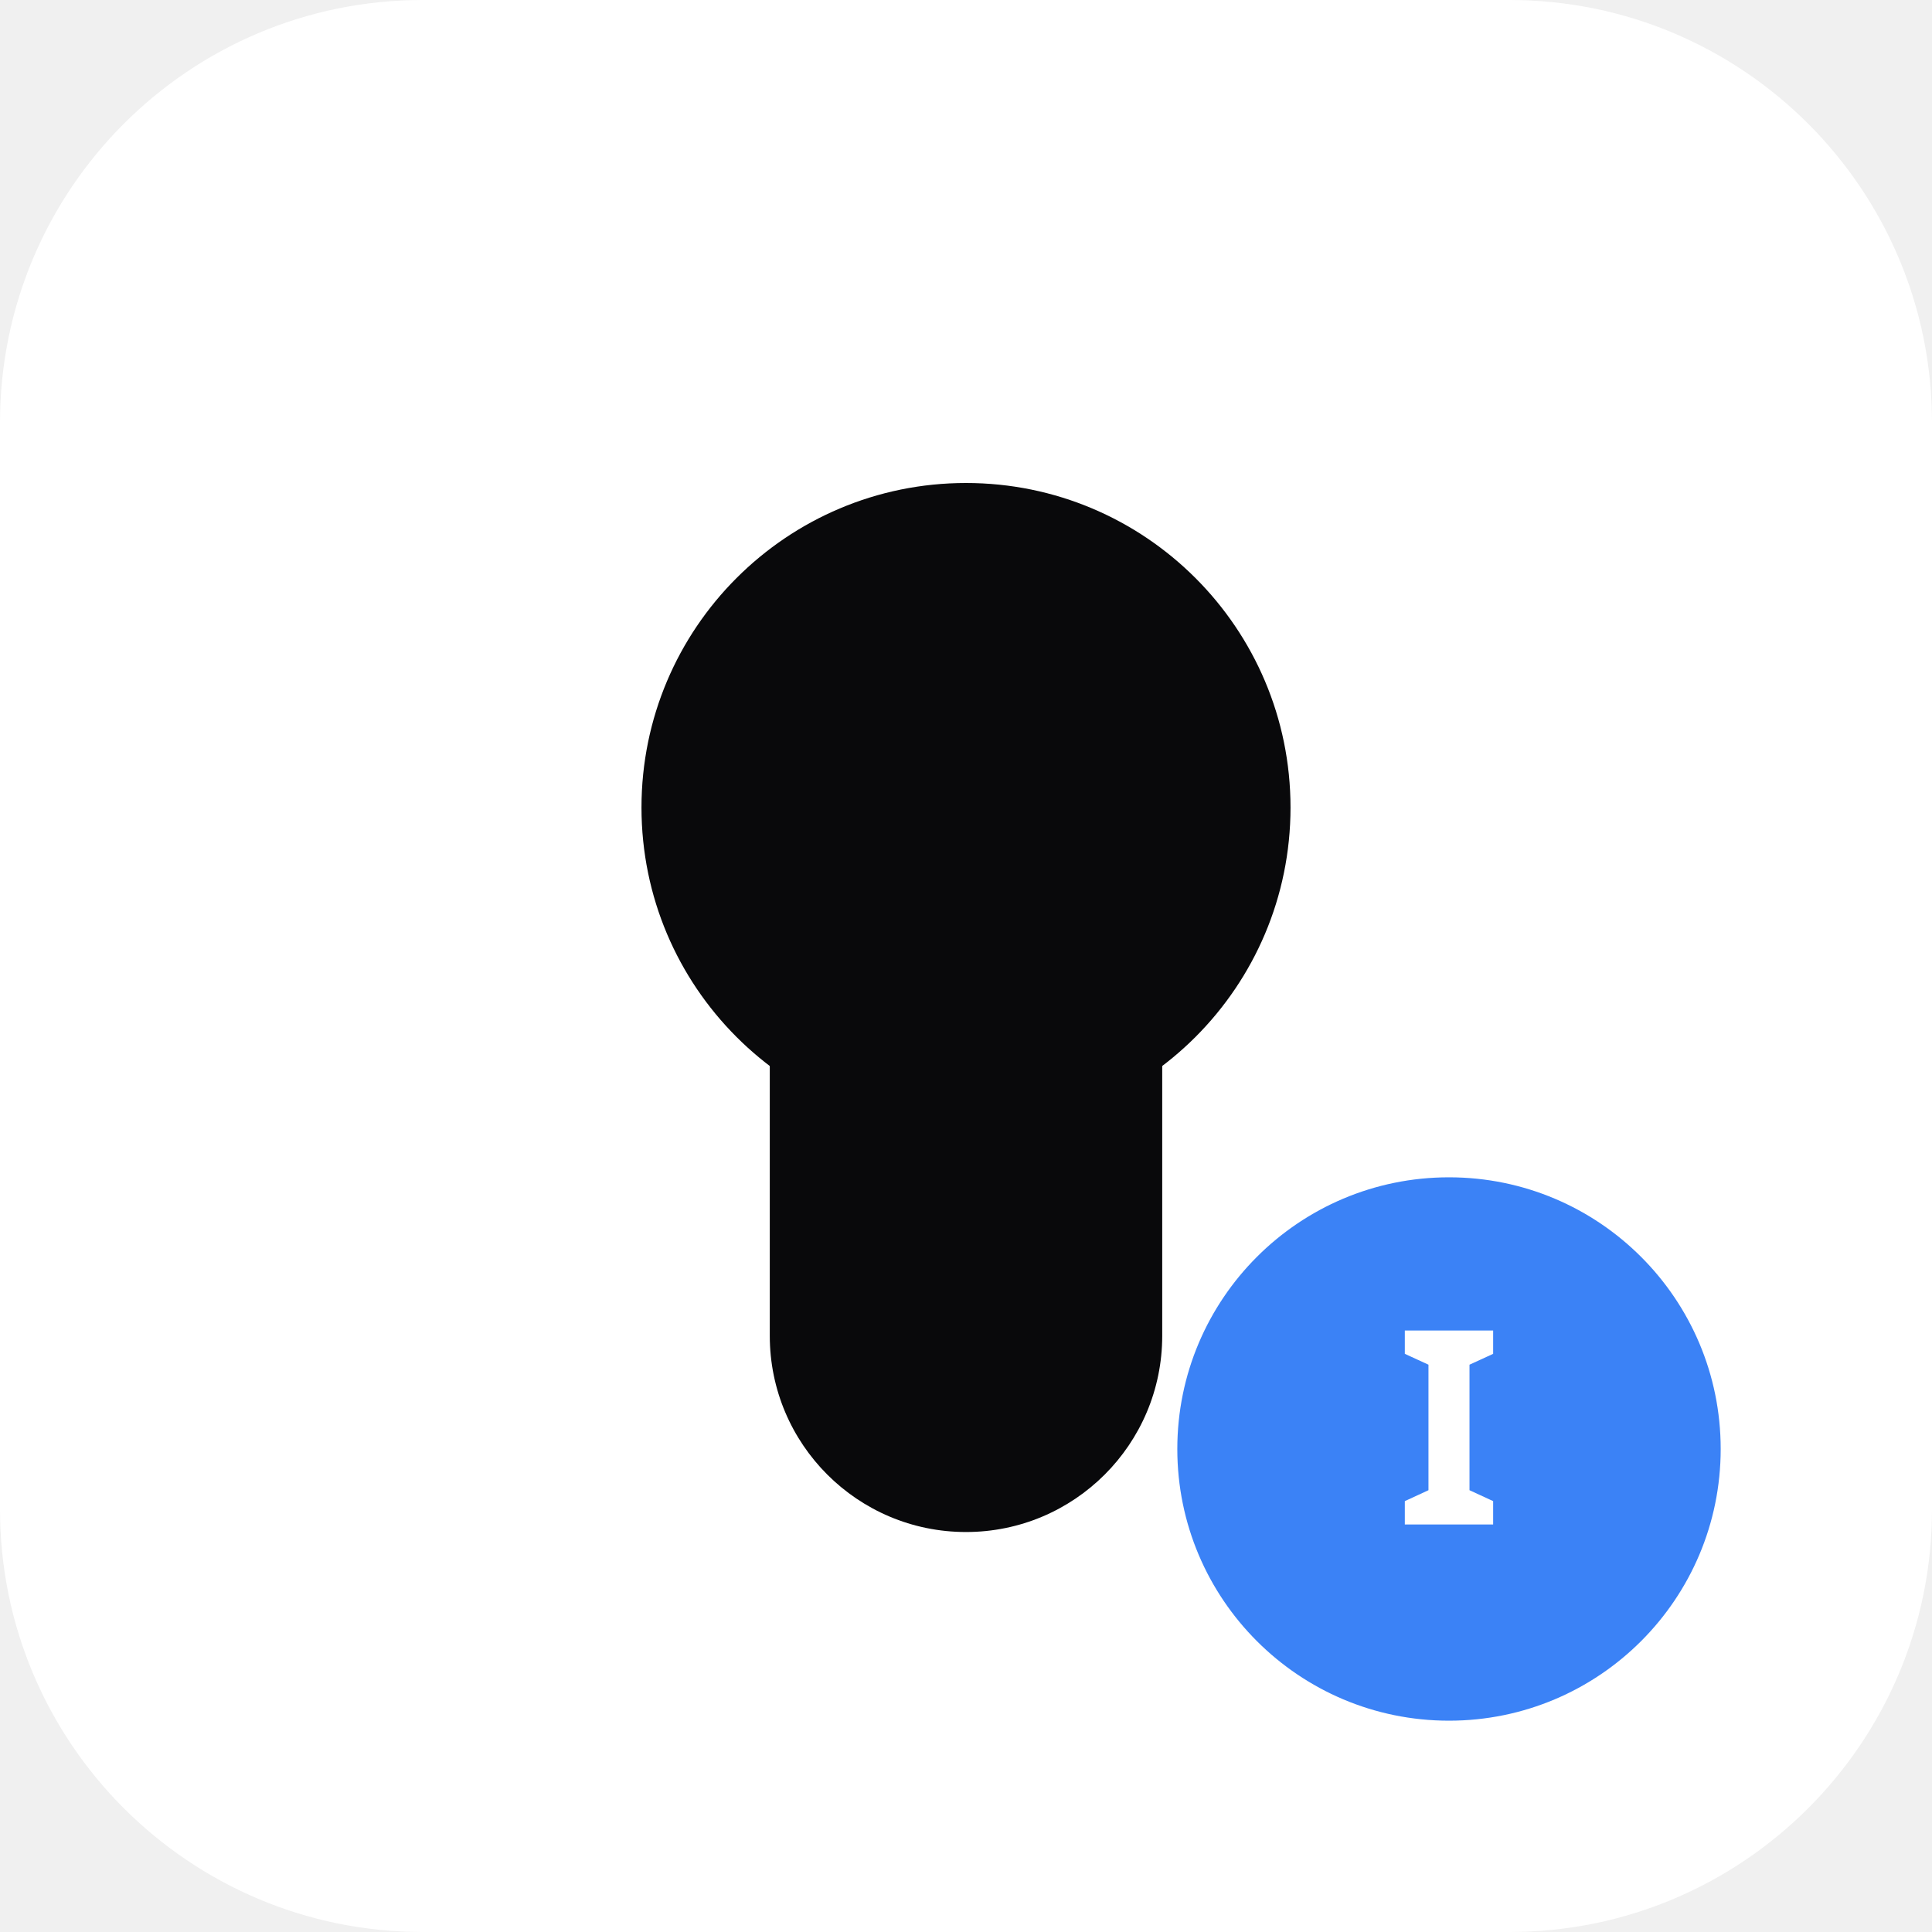
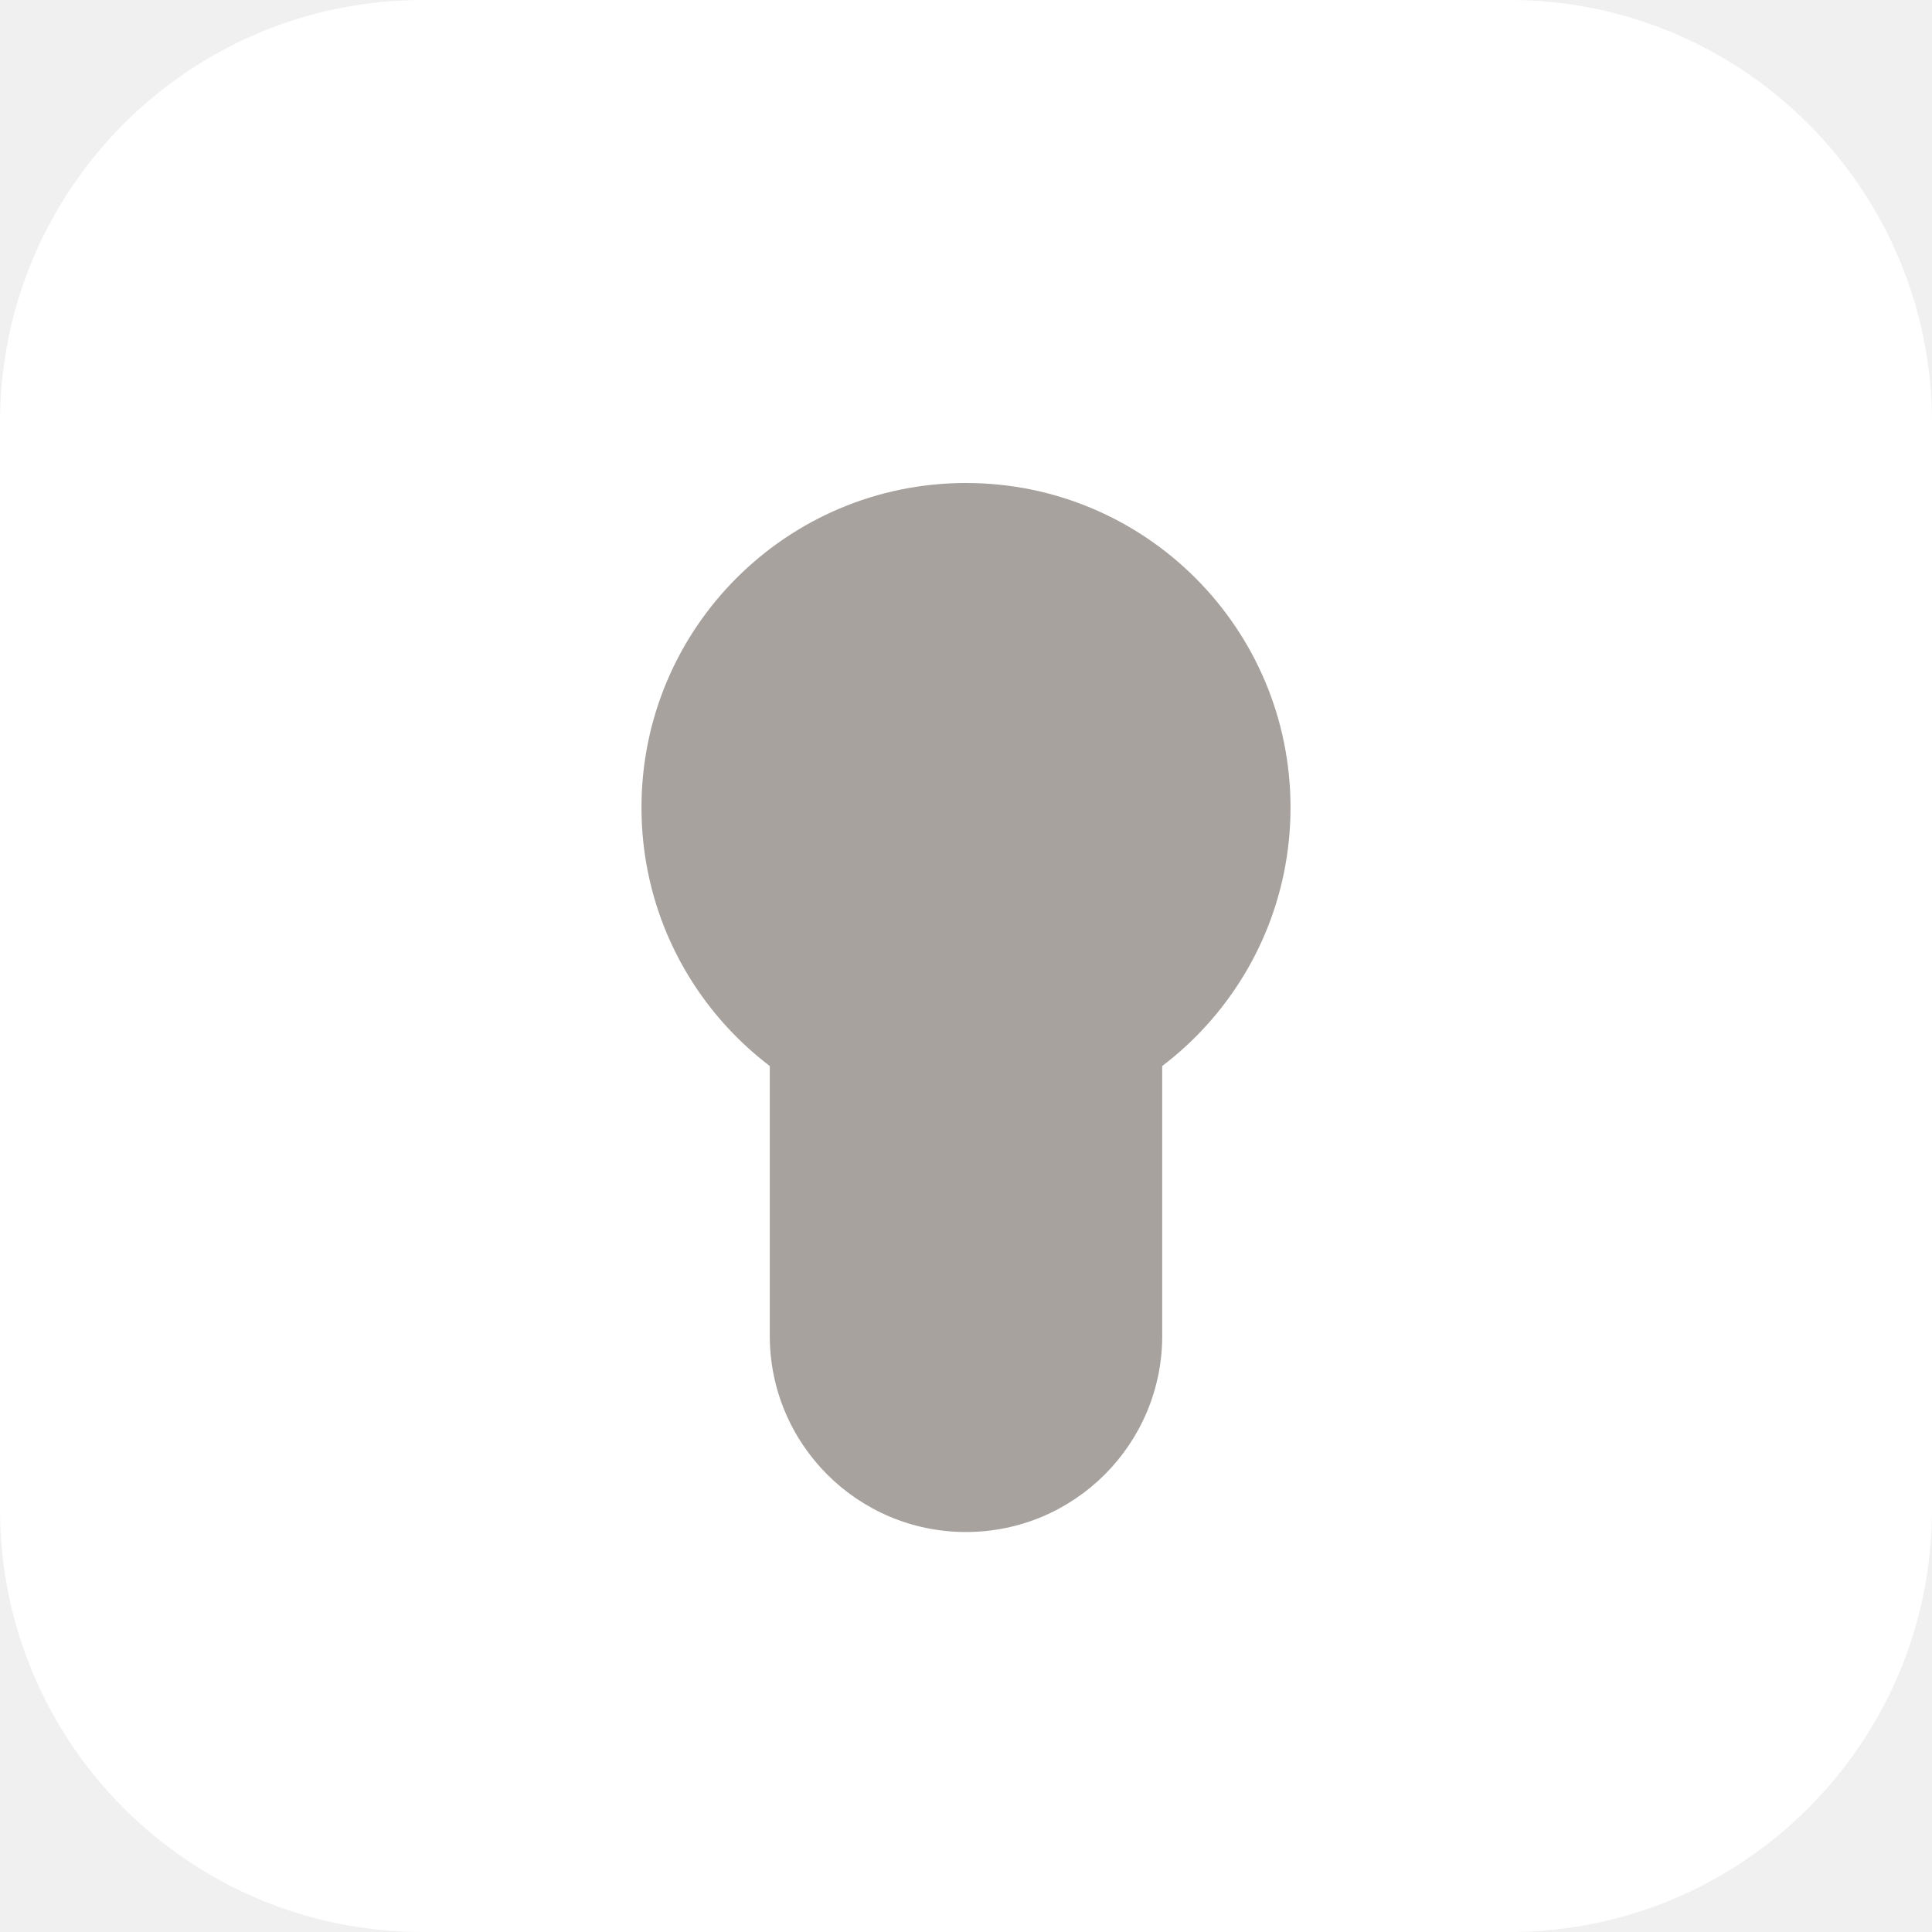
<svg xmlns="http://www.w3.org/2000/svg" viewBox="0 0 512 512" fill="none">
  <rect width="512" height="512" rx="112" fill="#FFFFFF" />
-   <g fill="#09090B">
+   <g fill="#A8A29E">
    <circle cx="256" cy="214" r="86" />
    <rect x="204" y="228" width="104" height="178" rx="52" />
  </g>
-   <rect x="312" y="312" width="144" height="144" rx="72" fill="#3B82F6" />
-   <text x="384" y="404" text-anchor="middle" font-family="system-ui,sans-serif" font-size="72" font-weight="700" fill="#FFFFFF">I</text>
</svg>
